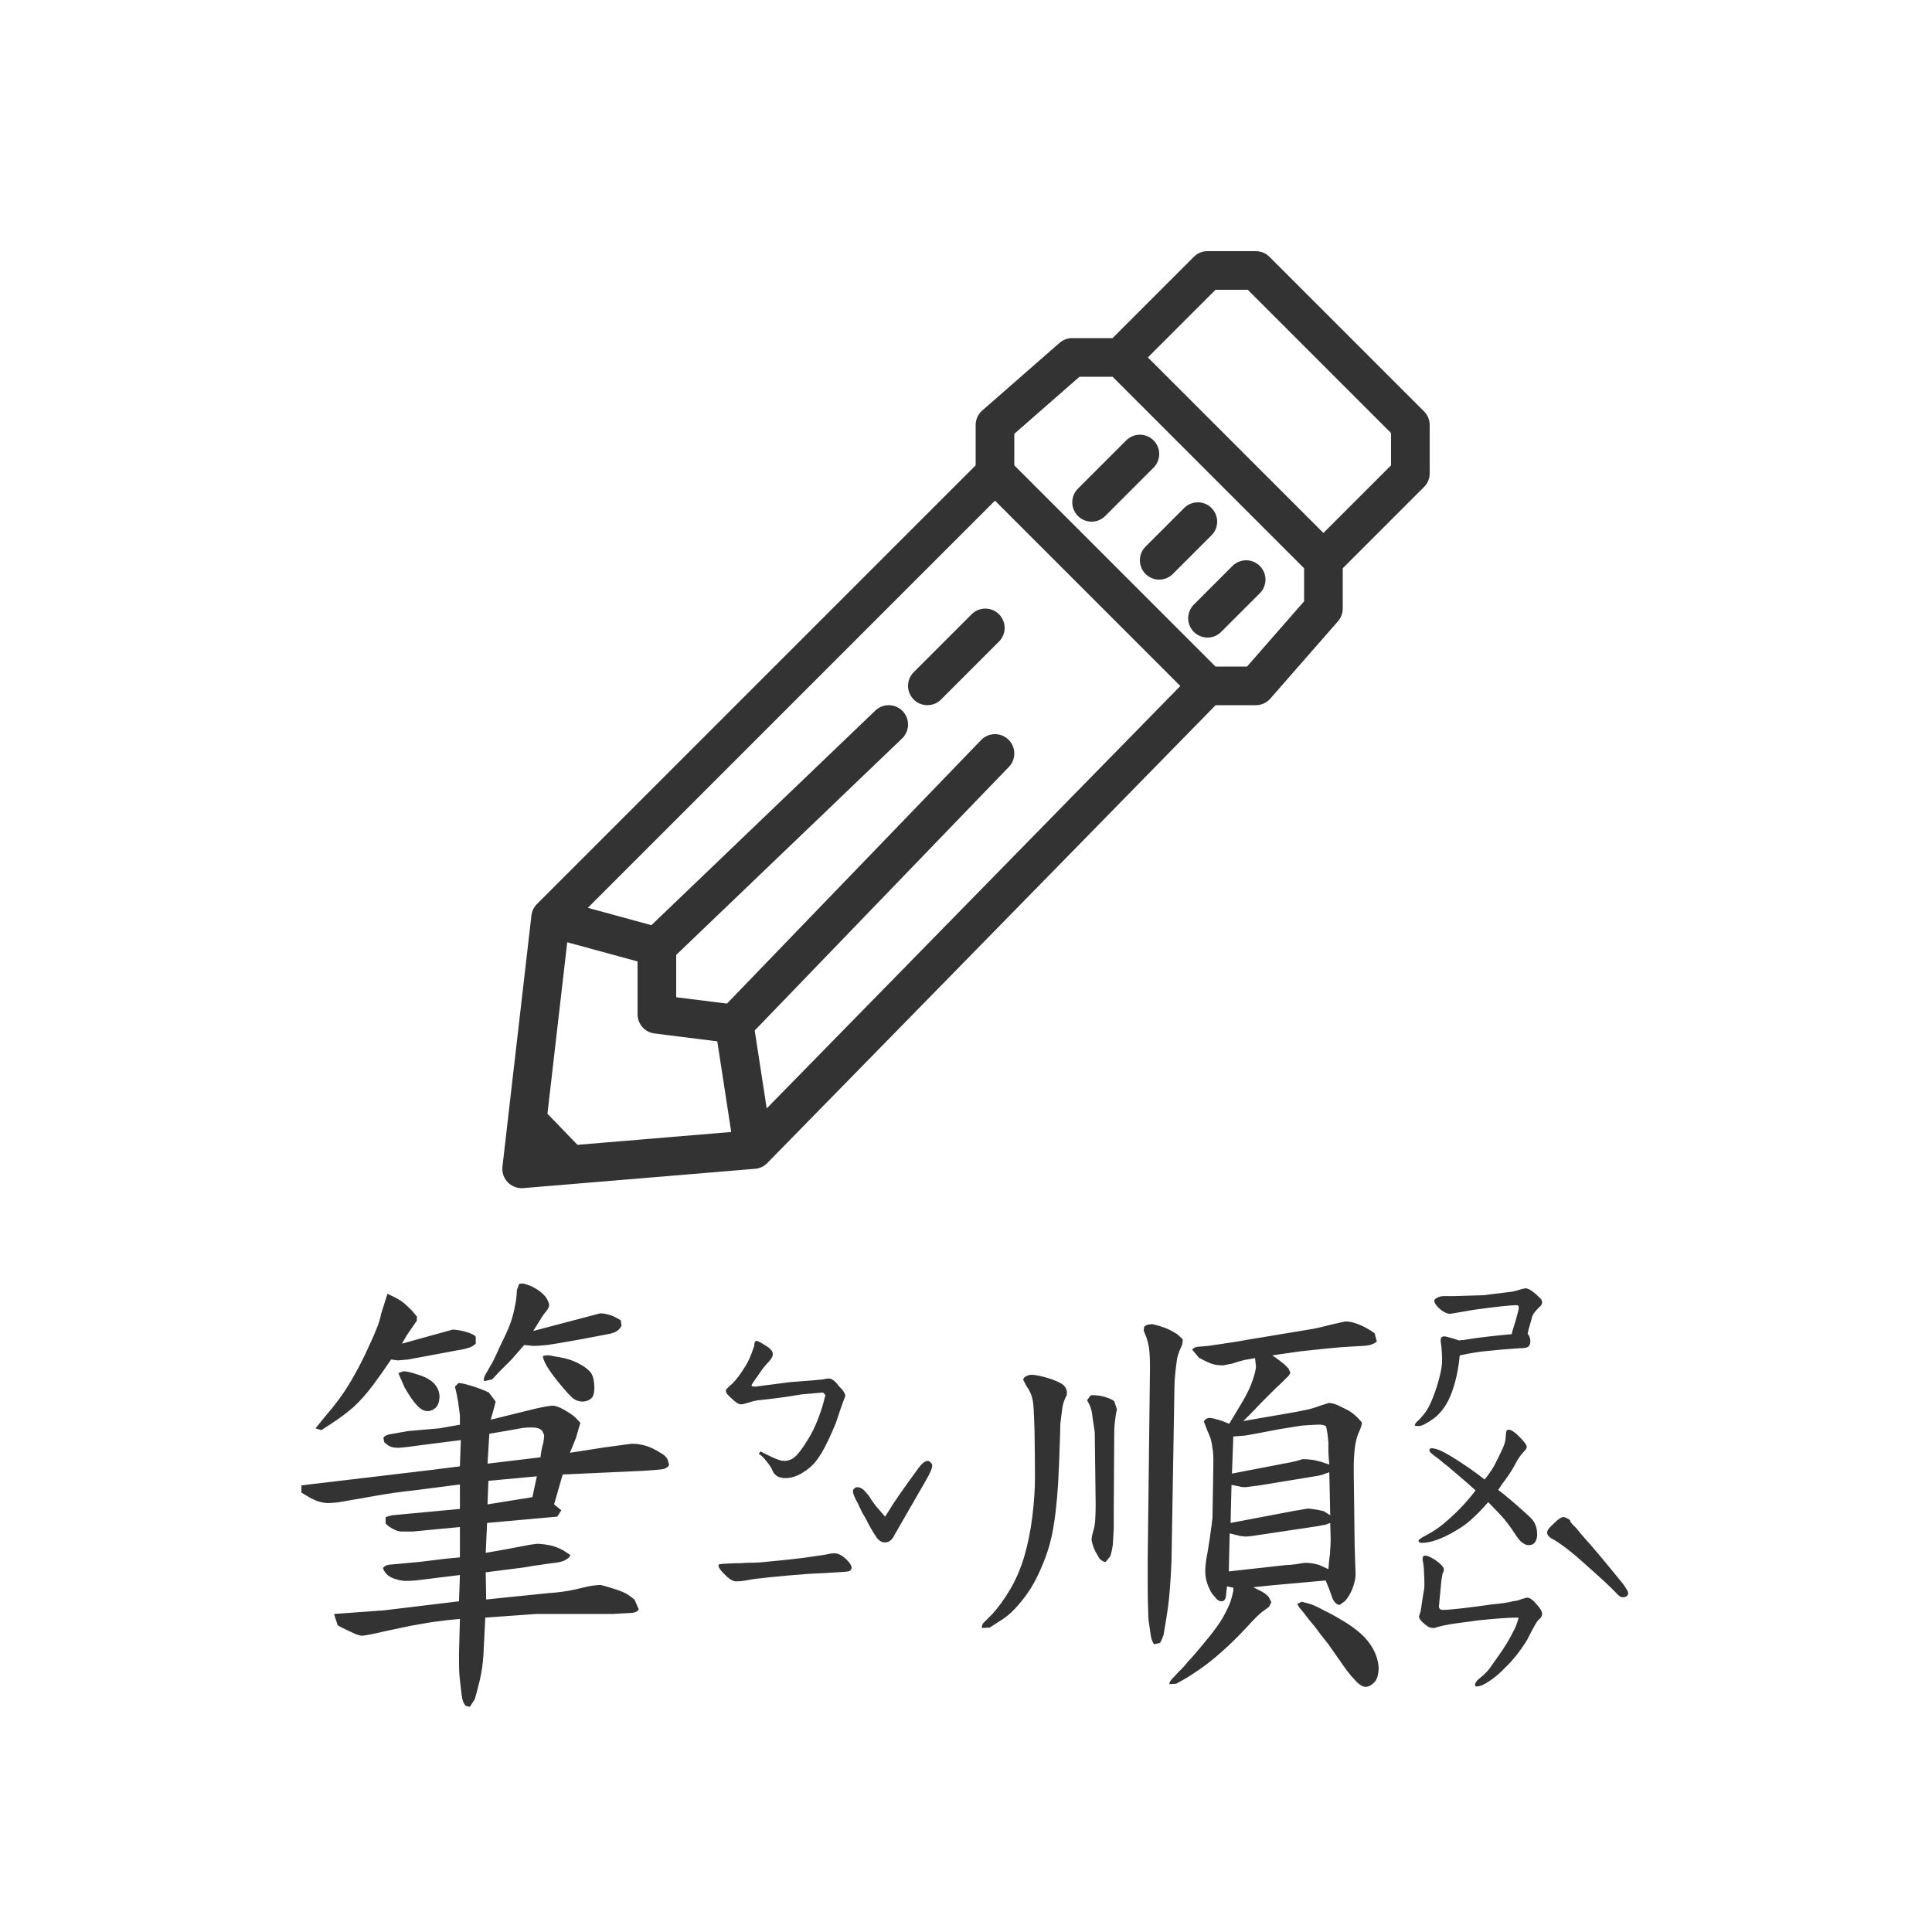
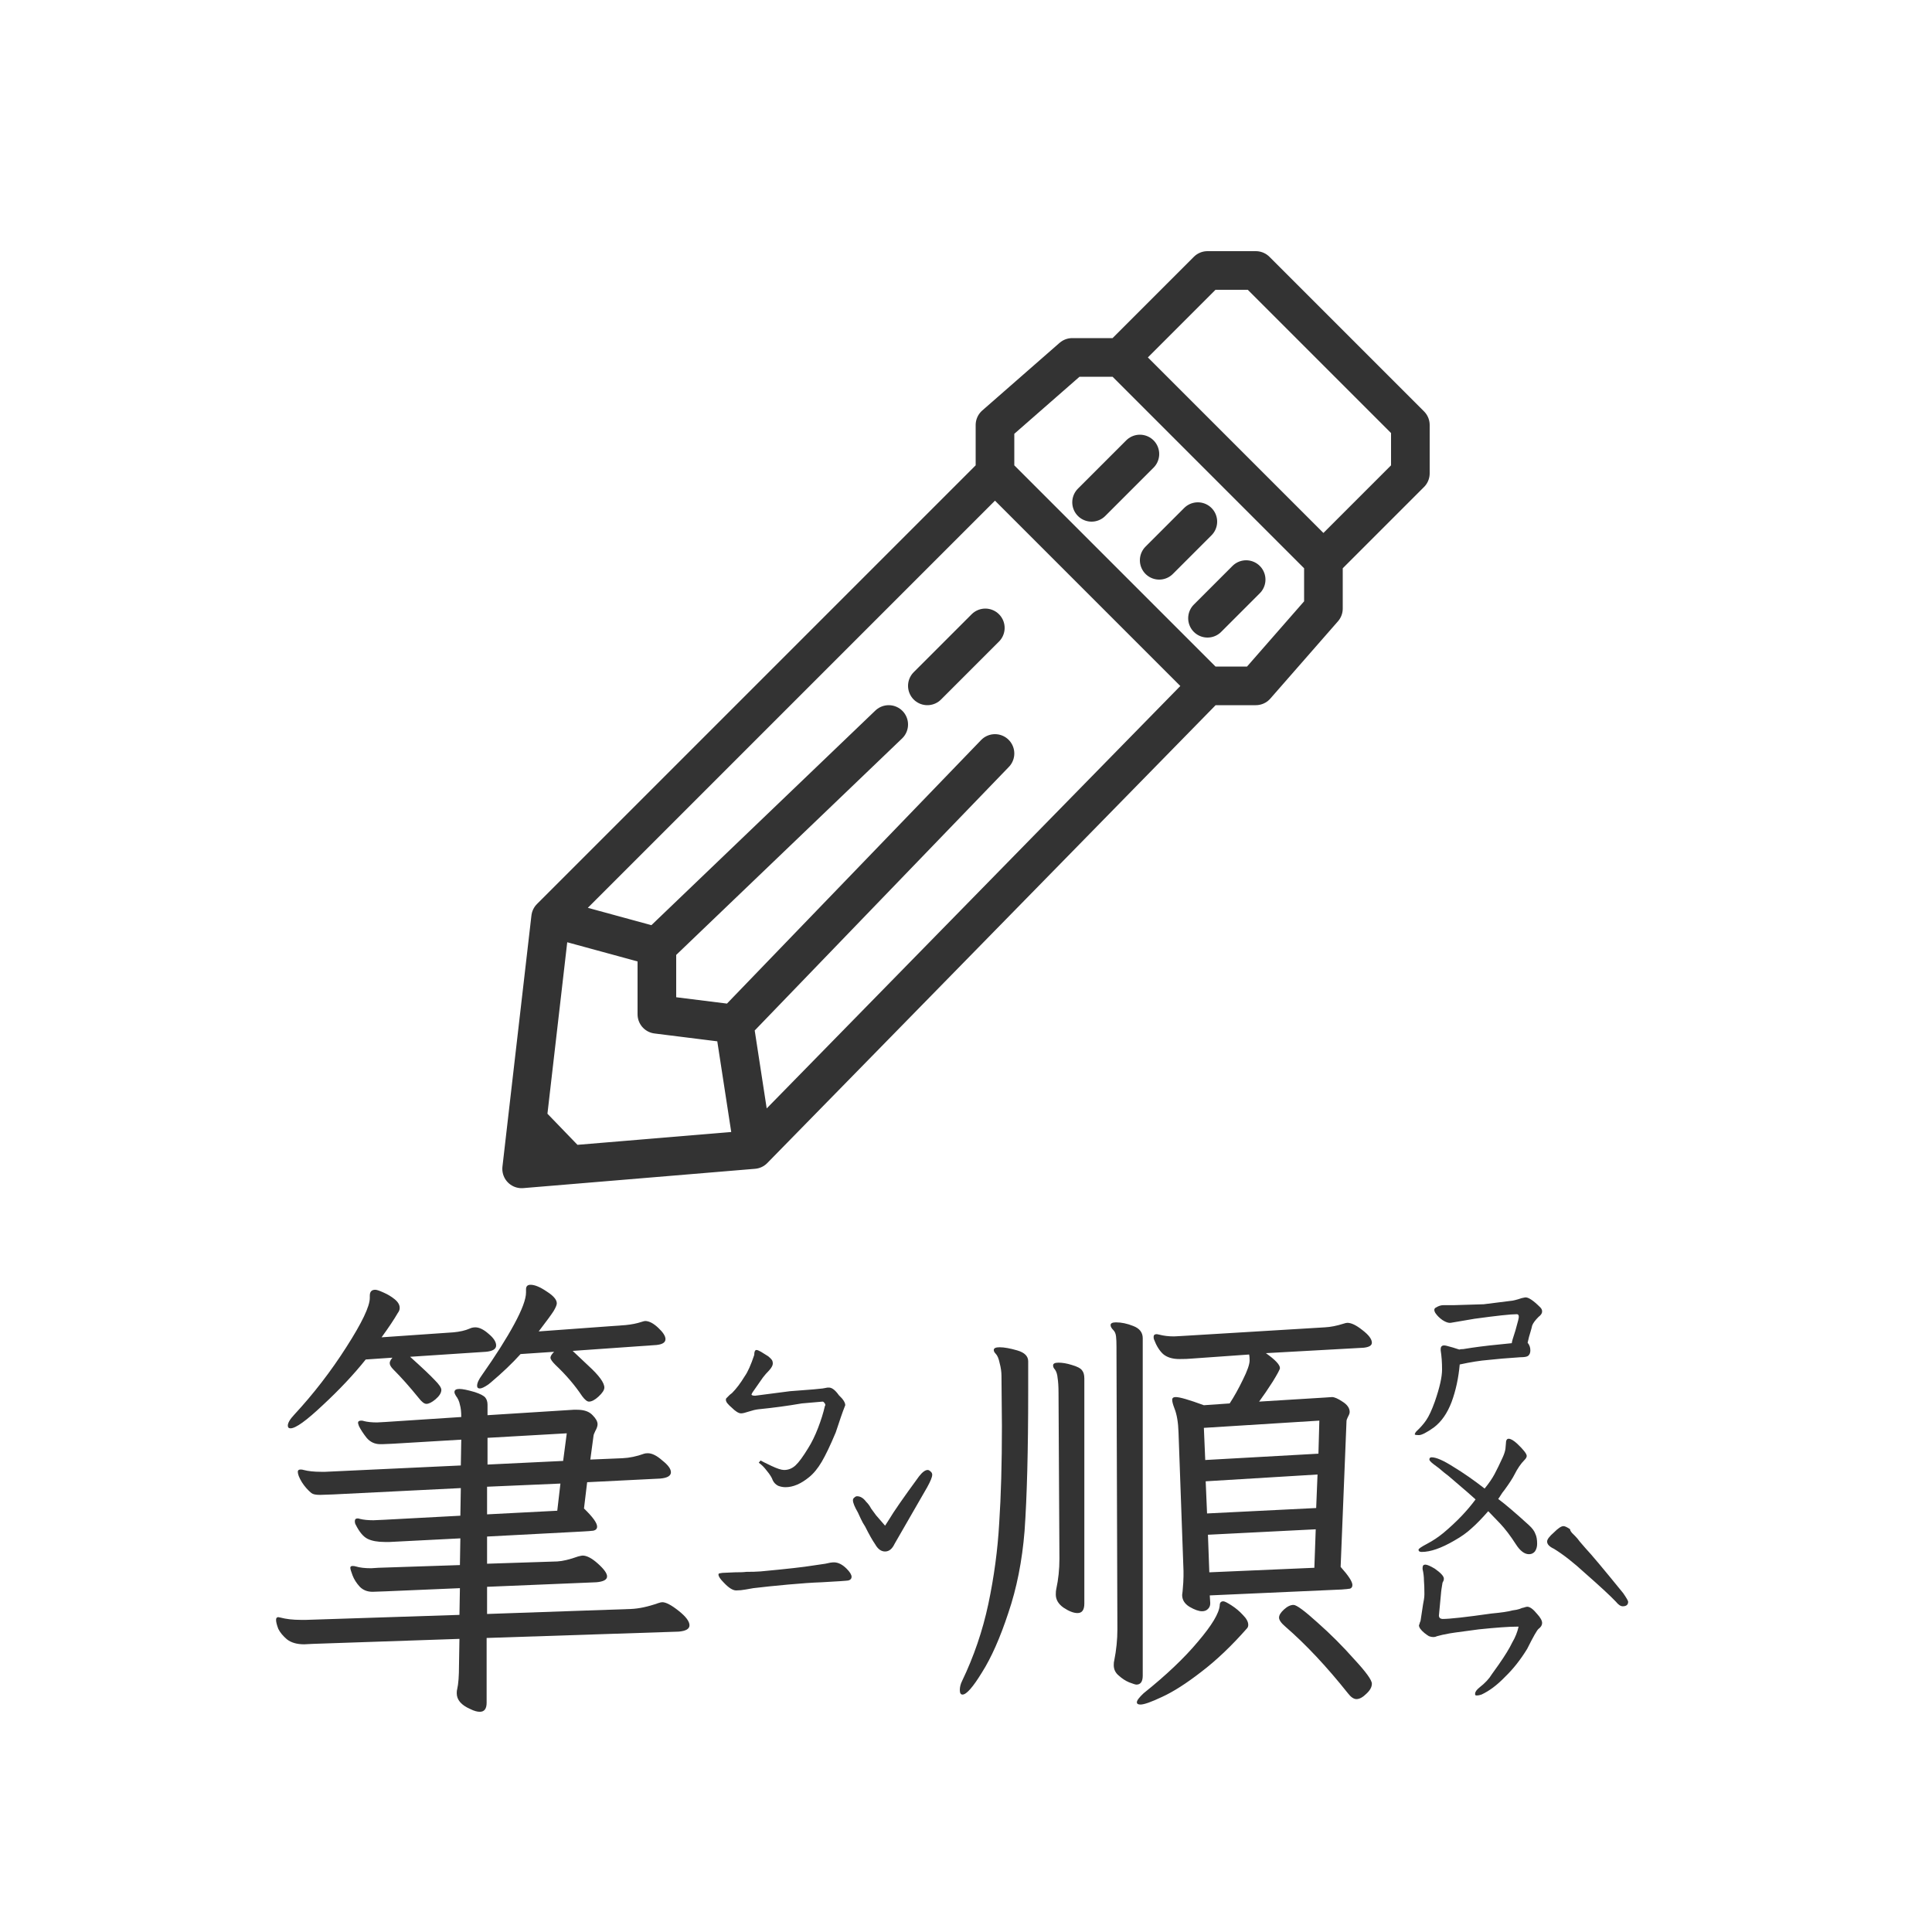
<svg xmlns="http://www.w3.org/2000/svg" width="100" height="100" viewBox="0 0 100 100" fill="none">
-   <path d="M40.656 76.508C40.531 76.508 40.406 76.484 40.281 76.438C40.156 76.375 40.062 76.281 40 76.156C39.953 76.016 39.852 75.852 39.695 75.664C39.555 75.477 39.414 75.336 39.273 75.242L39.367 75.125C39.445 75.172 39.633 75.266 39.93 75.406C40.227 75.547 40.445 75.617 40.586 75.617C40.805 75.617 41 75.539 41.172 75.383C41.344 75.227 41.562 74.93 41.828 74.492C42.016 74.195 42.188 73.844 42.344 73.438C42.5 73.031 42.617 72.656 42.695 72.312L42.719 72.266C42.719 72.219 42.703 72.18 42.672 72.148C42.641 72.102 42.609 72.078 42.578 72.078L41.5 72.172C40.781 72.297 40.031 72.398 39.25 72.477C39.109 72.492 38.945 72.531 38.758 72.594C38.57 72.656 38.438 72.688 38.359 72.688C38.234 72.688 38.07 72.586 37.867 72.383C37.789 72.32 37.711 72.242 37.633 72.148C37.57 72.055 37.555 71.977 37.586 71.914C37.711 71.789 37.773 71.727 37.773 71.727L37.891 71.633C38.109 71.414 38.328 71.125 38.547 70.766C38.703 70.547 38.867 70.18 39.039 69.664C39.039 69.492 39.078 69.406 39.156 69.406C39.203 69.406 39.281 69.438 39.391 69.5L39.766 69.734C39.859 69.812 39.922 69.875 39.953 69.922C39.984 69.969 40 70.031 40 70.109C40 70.203 39.938 70.32 39.812 70.461C39.688 70.586 39.578 70.711 39.484 70.836L38.945 71.609L38.898 71.703C38.898 71.75 38.961 71.773 39.086 71.773L40.891 71.539L42.109 71.445L42.578 71.398L42.836 71.352H42.906C43.062 71.352 43.234 71.484 43.422 71.75C43.641 71.953 43.75 72.125 43.75 72.266L43.633 72.57C43.617 72.602 43.492 72.969 43.258 73.672C42.977 74.344 42.734 74.852 42.531 75.195C42.328 75.539 42.109 75.805 41.875 75.992C41.453 76.336 41.047 76.508 40.656 76.508ZM38.102 81.852C37.93 81.852 37.719 81.719 37.469 81.453C37.281 81.266 37.188 81.125 37.188 81.031C37.188 80.984 37.219 80.961 37.281 80.961C37.344 80.945 37.422 80.938 37.516 80.938L38.031 80.914C38.328 80.914 38.523 80.906 38.617 80.891C38.914 80.891 39.164 80.883 39.367 80.867C40.711 80.742 41.617 80.641 42.086 80.562C42.32 80.531 42.531 80.5 42.719 80.469C42.906 80.422 43.055 80.398 43.164 80.398C43.383 80.398 43.602 80.508 43.82 80.727C43.992 80.898 44.078 81.039 44.078 81.148C44.078 81.242 44.023 81.305 43.914 81.336C43.836 81.352 43.375 81.383 42.531 81.43C42.062 81.445 41.484 81.484 40.797 81.547C40.109 81.609 39.508 81.672 38.992 81.734C38.898 81.75 38.766 81.773 38.594 81.805C38.422 81.836 38.258 81.852 38.102 81.852ZM48.016 75.617C48.062 75.617 48.109 75.641 48.156 75.688C48.203 75.719 48.234 75.766 48.25 75.828V75.875C48.25 75.984 48.164 76.195 47.992 76.508L46.305 79.438C46.18 79.703 46.016 79.836 45.812 79.836C45.609 79.836 45.438 79.711 45.297 79.461C45.156 79.258 44.984 78.953 44.781 78.547C44.688 78.406 44.609 78.266 44.547 78.125C44.484 77.984 44.438 77.883 44.406 77.82C44.234 77.523 44.148 77.312 44.148 77.188C44.148 77.125 44.172 77.078 44.219 77.047C44.266 77 44.312 76.977 44.359 76.977C44.531 76.977 44.688 77.07 44.828 77.258C44.938 77.367 45.023 77.484 45.086 77.609L45.344 77.961L45.812 78.5L46.023 78.172C46.242 77.797 46.758 77.055 47.57 75.945C47.742 75.727 47.891 75.617 48.016 75.617ZM25.398 73.484L27.672 72.922C28.156 72.812 28.469 72.758 28.609 72.758C28.75 72.758 28.945 72.828 29.195 72.969C29.445 73.109 29.641 73.242 29.781 73.367L30.039 73.648L29.805 74.445L29.5 75.195L31.305 74.914L32.688 74.727C32.953 74.727 33.211 74.766 33.461 74.844C33.695 74.922 33.922 75.031 34.141 75.172C34.375 75.297 34.516 75.43 34.562 75.57L34.633 75.805C34.602 75.914 34.5 75.992 34.328 76.039C34.156 76.07 33.789 76.102 33.227 76.133L29.125 76.32L28.68 77.867L29.055 78.172L28.844 78.5L25.211 78.828L25.141 80.375C25.969 80.234 26.57 80.125 26.945 80.047C27.336 79.969 27.617 79.922 27.789 79.906C27.961 79.906 28.172 79.93 28.422 79.977C28.672 80.023 28.922 80.117 29.172 80.258L29.523 80.492C29.492 80.586 29.414 80.664 29.289 80.727C29.164 80.82 28.914 80.883 28.539 80.914L27.555 81.055C27.336 81.102 26.898 81.164 26.242 81.242L25.141 81.383L25.164 82.789L28.375 82.461C28.875 82.43 29.336 82.367 29.758 82.273L30.461 82.109C30.711 82.062 30.922 82.039 31.094 82.039C31.234 82.07 31.453 82.133 31.75 82.227C32.047 82.32 32.266 82.406 32.406 82.484C32.547 82.562 32.695 82.672 32.852 82.812L33.062 83.305C33 83.43 32.82 83.492 32.523 83.492L31.727 83.539H27.766L25.117 83.727L25.023 85.648C24.992 86.117 24.93 86.555 24.836 86.961C24.742 87.336 24.656 87.664 24.578 87.945L24.32 88.344L24.109 88.297C24 88.188 23.93 88.008 23.898 87.758L23.805 86.961C23.773 86.695 23.758 86.375 23.758 86V85.578L23.805 83.797C23.398 83.828 23.039 83.867 22.727 83.914C22.43 83.945 21.945 84.023 21.273 84.148L19.938 84.43C19.266 84.586 18.867 84.664 18.742 84.664C18.617 84.664 18.414 84.594 18.133 84.453C17.852 84.328 17.633 84.219 17.477 84.125L17.289 83.539L19.867 83.352L23.758 82.883L23.805 81.523L21.508 81.805C21.352 81.82 21.164 81.828 20.945 81.828C20.727 81.812 20.508 81.758 20.289 81.664C20.07 81.57 19.914 81.406 19.82 81.172C19.883 81.062 20.008 81 20.195 80.984L21.719 80.844L23.055 80.68L23.805 80.609V79.039L21.344 79.273H20.828C20.656 79.273 20.492 79.227 20.336 79.133C20.18 79.055 20.055 78.961 19.961 78.852V78.523L20.289 78.43L23.805 78.102V76.836L21.438 77.141C20.719 77.219 20.055 77.312 19.445 77.422L17.969 77.68C17.578 77.758 17.25 77.797 16.984 77.797C16.719 77.797 16.43 77.719 16.117 77.562L15.602 77.258V76.883L17.969 76.602L22.117 76.109L23.805 75.898L23.852 74.539L21.648 74.82C21.242 74.883 20.898 74.922 20.617 74.938C20.383 74.938 20.211 74.898 20.102 74.82L19.891 74.656L19.844 74.422C19.906 74.312 20.07 74.242 20.336 74.211L21.133 74.07L22.75 73.93L23.805 73.742V73.25L23.711 72.547C23.664 72.266 23.609 72.008 23.547 71.773L23.734 71.586C23.875 71.586 24.117 71.641 24.461 71.75C24.805 71.859 25.086 71.969 25.305 72.078L25.656 72.547L25.539 72.992L25.398 73.484ZM25.234 77.867L27.555 77.492L27.789 76.414L25.281 76.648L25.234 77.867ZM25.234 75.758L27.977 75.43C28.008 75.133 28.055 74.891 28.117 74.703C28.148 74.531 28.164 74.391 28.164 74.281L28.094 74.117C28.047 74.023 27.969 73.961 27.859 73.93C27.75 73.898 27.633 73.883 27.508 73.883C27.383 73.883 27.242 73.891 27.086 73.906L26.289 74.047L25.328 74.211L25.234 75.758ZM27.602 68.891L31.07 67.977C31.242 67.977 31.461 68.023 31.727 68.117L32.125 68.328L32.172 68.609C32.125 68.719 32.047 68.812 31.938 68.891C31.828 68.969 31.633 69.031 31.352 69.078L29.992 69.336C29.211 69.477 28.656 69.57 28.328 69.617C28 69.648 27.758 69.664 27.602 69.664L27.133 69.617L26.477 70.367L25.914 70.93L25.469 71.398L25.047 71.492C25.031 71.383 25.055 71.273 25.117 71.164L25.398 70.672C25.492 70.531 25.648 70.211 25.867 69.711C26.117 69.211 26.289 68.836 26.383 68.586C26.477 68.336 26.555 68.07 26.617 67.789C26.68 67.508 26.719 67.273 26.734 67.086L26.758 66.758L26.875 66.453C26.984 66.422 27.102 66.43 27.227 66.477C27.352 66.508 27.5 66.57 27.672 66.664C27.844 66.758 27.992 66.867 28.117 66.992C28.258 67.117 28.359 67.289 28.422 67.508C28.438 67.602 28.391 67.719 28.281 67.859C28.172 67.984 28.086 68.102 28.023 68.211L27.602 68.891ZM20.805 69.547L23.43 68.82C23.57 68.82 23.773 68.852 24.039 68.914C24.383 69.008 24.578 69.102 24.625 69.195V69.547C24.516 69.656 24.375 69.734 24.203 69.781C24.047 69.828 23.859 69.867 23.641 69.898L21.133 70.367L20.594 70.414L20.242 70.367C19.93 70.836 19.609 71.289 19.281 71.727C18.953 72.164 18.617 72.539 18.273 72.852C17.93 73.148 17.516 73.453 17.031 73.766L16.633 74.023L16.328 73.93L16.867 73.273C17.352 72.711 17.75 72.172 18.062 71.656C18.375 71.141 18.664 70.602 18.93 70.039C19.195 69.477 19.383 69.055 19.492 68.773C19.602 68.508 19.68 68.25 19.727 68L20.055 66.969L20.406 67.133C20.594 67.227 20.758 67.328 20.898 67.438C21.023 67.547 21.164 67.68 21.32 67.836L21.578 68.141V68.352L21.062 69.102L20.805 69.547ZM20.617 71.07L20.875 70.977C21.047 70.977 21.312 71.039 21.672 71.164C22.031 71.273 22.305 71.43 22.492 71.633C22.664 71.836 22.75 72.062 22.75 72.312C22.734 72.578 22.664 72.766 22.539 72.875C22.414 72.984 22.281 73.039 22.141 73.039C21.953 73.039 21.773 72.945 21.602 72.758C21.414 72.57 21.195 72.258 20.945 71.82L20.617 71.07ZM28.094 70.203C28.188 70.156 28.305 70.141 28.445 70.156L28.82 70.227C29.039 70.258 29.25 70.305 29.453 70.367C29.656 70.43 29.867 70.523 30.086 70.648C30.305 70.773 30.469 70.906 30.578 71.047C30.688 71.188 30.75 71.438 30.766 71.797C30.766 72.078 30.719 72.266 30.625 72.359C30.516 72.469 30.367 72.531 30.18 72.547C30.023 72.547 29.875 72.508 29.734 72.43C29.594 72.352 29.297 72.031 28.844 71.469C28.391 70.906 28.141 70.484 28.094 70.203ZM73.445 73.812C73.336 73.812 73.266 73.805 73.234 73.789C73.219 73.758 73.242 73.703 73.305 73.625C73.523 73.422 73.695 73.227 73.82 73.039C73.961 72.836 74.109 72.516 74.266 72.078C74.516 71.359 74.641 70.805 74.641 70.414C74.641 70.055 74.617 69.727 74.57 69.43V69.359C74.57 69.188 74.68 69.133 74.898 69.195C75.086 69.242 75.297 69.305 75.531 69.383C75.578 69.367 75.648 69.359 75.742 69.359C75.836 69.344 75.984 69.32 76.188 69.289C76.719 69.211 77.406 69.133 78.25 69.055C78.25 68.992 78.312 68.773 78.438 68.398L78.578 67.883C78.641 67.664 78.617 67.555 78.508 67.555C78.195 67.555 77.469 67.633 76.328 67.789L75.086 68C74.977 68.016 74.836 67.969 74.664 67.859C74.508 67.75 74.383 67.625 74.289 67.484C74.211 67.344 74.227 67.25 74.336 67.203C74.461 67.125 74.586 67.086 74.711 67.086C74.836 67.086 74.914 67.086 74.945 67.086H75.25L76.797 67.039L78.297 66.852C78.375 66.836 78.469 66.812 78.578 66.781C78.703 66.734 78.82 66.703 78.93 66.688C79.086 66.656 79.352 66.828 79.727 67.203C79.789 67.266 79.82 67.336 79.82 67.414C79.82 67.508 79.758 67.602 79.633 67.695C79.461 67.867 79.352 68.016 79.305 68.141C79.289 68.219 79.258 68.336 79.211 68.492C79.164 68.633 79.117 68.812 79.07 69.031C79.164 69.141 79.211 69.273 79.211 69.43C79.211 69.555 79.172 69.648 79.094 69.711C79.031 69.758 78.898 69.781 78.695 69.781C77.992 69.828 77.438 69.875 77.031 69.922C76.625 69.953 76.133 70.031 75.555 70.156C75.492 70.859 75.352 71.508 75.133 72.102C74.914 72.68 74.609 73.117 74.219 73.414C73.844 73.68 73.586 73.812 73.445 73.812ZM79.141 79.977C78.906 79.977 78.68 79.805 78.461 79.461C78.18 79.023 77.906 78.664 77.641 78.383L77.031 77.75C76.703 78.125 76.414 78.422 76.164 78.641C75.93 78.859 75.633 79.07 75.273 79.273C74.602 79.664 74.039 79.859 73.586 79.859C73.477 79.859 73.422 79.82 73.422 79.742C73.422 79.695 73.57 79.594 73.867 79.438C74.164 79.281 74.445 79.094 74.711 78.875C75.383 78.312 75.938 77.734 76.375 77.141C76.281 77.047 75.812 76.641 74.969 75.922C74.859 75.844 74.695 75.711 74.477 75.523C74.43 75.492 74.336 75.422 74.195 75.312C74.055 75.203 73.984 75.125 73.984 75.078C73.984 75 74.023 74.961 74.102 74.961C74.336 74.961 74.711 75.125 75.227 75.453C75.742 75.766 76.281 76.141 76.844 76.578C77.062 76.312 77.234 76.062 77.359 75.828C77.484 75.594 77.625 75.305 77.781 74.961C77.859 74.789 77.906 74.641 77.922 74.516C77.938 74.375 77.945 74.289 77.945 74.258C77.945 74.086 77.992 74 78.086 74C78.195 74 78.344 74.086 78.531 74.258C78.859 74.57 79.023 74.781 79.023 74.891C79.023 74.953 78.984 75.023 78.906 75.102C78.719 75.289 78.547 75.539 78.391 75.852C78.297 76.039 78.125 76.305 77.875 76.648C77.797 76.742 77.734 76.828 77.688 76.906C77.641 76.984 77.594 77.055 77.547 77.117C77.906 77.383 78.438 77.836 79.141 78.477C79.312 78.633 79.422 78.781 79.469 78.922C79.531 79.047 79.562 79.219 79.562 79.438C79.562 79.594 79.523 79.727 79.445 79.836C79.367 79.93 79.266 79.977 79.141 79.977ZM79.562 83.07C79.734 83.258 79.82 83.414 79.82 83.539C79.82 83.648 79.758 83.75 79.633 83.844C79.555 83.906 79.359 84.25 79.047 84.875C78.703 85.438 78.32 85.922 77.898 86.328C77.492 86.75 77.086 87.055 76.68 87.242C76.586 87.273 76.508 87.289 76.445 87.289C76.383 87.289 76.352 87.273 76.352 87.242V87.195C76.352 87.102 76.43 86.992 76.586 86.867C76.867 86.648 77.078 86.422 77.219 86.188C77.375 85.969 77.492 85.805 77.57 85.695C77.898 85.227 78.133 84.844 78.273 84.547C78.43 84.281 78.539 84.008 78.602 83.727H78.508C78.102 83.727 77.445 83.773 76.539 83.867C76.398 83.883 75.992 83.938 75.32 84.031C75.18 84.047 74.961 84.086 74.664 84.148L74.383 84.219C74.32 84.25 74.258 84.266 74.195 84.266C74.117 84.266 74.039 84.25 73.961 84.219C73.883 84.172 73.805 84.117 73.727 84.055C73.539 83.898 73.445 83.766 73.445 83.656C73.461 83.625 73.477 83.578 73.492 83.516C73.523 83.453 73.539 83.398 73.539 83.352L73.656 82.578C73.672 82.5 73.688 82.414 73.703 82.32C73.719 82.227 73.727 82.133 73.727 82.039C73.727 81.742 73.719 81.508 73.703 81.336C73.703 81.148 73.68 80.953 73.633 80.75V80.68C73.633 80.57 73.68 80.516 73.773 80.516C73.867 80.516 74.031 80.586 74.266 80.727C74.578 80.945 74.734 81.117 74.734 81.242C74.734 81.289 74.727 81.328 74.711 81.359C74.695 81.391 74.68 81.422 74.664 81.453C74.617 81.734 74.594 81.891 74.594 81.922L74.477 83.164C74.477 83.195 74.492 83.234 74.523 83.281C74.57 83.312 74.617 83.328 74.664 83.328C75.039 83.328 75.883 83.234 77.195 83.047C77.711 83 78.078 82.945 78.297 82.883C78.438 82.867 78.555 82.844 78.648 82.812C78.758 82.766 78.828 82.742 78.859 82.742C78.953 82.711 79.016 82.695 79.047 82.695C79.188 82.695 79.359 82.82 79.562 83.07ZM80.922 78.523C81 78.523 81.117 78.578 81.273 78.688C81.258 78.719 81.289 78.781 81.367 78.875C81.445 78.953 81.5 79.008 81.531 79.039C81.609 79.117 81.688 79.211 81.766 79.32C81.859 79.43 81.961 79.547 82.07 79.672C82.352 79.969 83 80.742 84.016 81.992C84.188 82.242 84.273 82.391 84.273 82.438C84.273 82.594 84.18 82.672 83.992 82.672C83.883 82.672 83.766 82.594 83.641 82.438C83.344 82.125 82.812 81.633 82.047 80.961C81.453 80.414 80.914 79.992 80.43 79.695C80.195 79.586 80.078 79.461 80.078 79.32C80.078 79.211 80.195 79.055 80.43 78.852C80.648 78.633 80.812 78.523 80.922 78.523ZM63.836 82.18L63.508 82.109L63.461 82.555C63.445 82.773 63.367 82.883 63.227 82.883C63.102 82.883 62.984 82.805 62.875 82.648C62.766 82.539 62.68 82.414 62.617 82.273C62.539 82.117 62.477 81.945 62.43 81.758C62.398 81.617 62.383 81.469 62.383 81.312C62.383 81.172 62.398 80.984 62.43 80.75C62.477 80.516 62.539 80.141 62.617 79.625C62.695 79.094 62.742 78.734 62.758 78.547L62.805 75.617C62.805 75.336 62.789 75.117 62.758 74.961C62.742 74.805 62.711 74.641 62.664 74.469C62.602 74.297 62.547 74.164 62.5 74.07L62.312 73.578C62.359 73.469 62.453 73.406 62.594 73.391C62.719 73.391 62.945 73.445 63.273 73.555L63.625 73.695L64.328 72.523C64.531 72.18 64.695 71.836 64.82 71.492C64.945 71.133 65.008 70.875 65.008 70.719L64.961 70.297L64.422 70.391C64.219 70.438 64.008 70.5 63.789 70.578L63.297 70.672C63.094 70.672 62.914 70.648 62.758 70.602C62.57 70.539 62.336 70.43 62.055 70.273L61.703 69.852C61.781 69.773 61.867 69.727 61.961 69.711L62.523 69.664C62.648 69.648 62.867 69.617 63.18 69.57L64.094 69.43C64.422 69.367 64.883 69.289 65.477 69.195L67.727 68.82C67.852 68.805 68.055 68.766 68.336 68.703C68.633 68.625 68.852 68.57 68.992 68.539C69.148 68.508 69.289 68.477 69.414 68.445L69.648 68.398C69.805 68.398 69.977 68.43 70.164 68.492C70.352 68.555 70.531 68.633 70.703 68.727C70.875 68.82 71.023 68.914 71.148 69.008L71.266 69.43C71.125 69.57 70.883 69.648 70.539 69.664L69.742 69.711C69.633 69.711 69.258 69.742 68.617 69.805L67.305 69.945C67.18 69.961 66.852 70.008 66.32 70.086L65.852 70.156C65.977 70.234 66.078 70.305 66.156 70.367L66.461 70.602L66.695 70.836L66.789 71.047C66.758 71.141 66.695 71.227 66.602 71.305L66.32 71.586C66.211 71.68 65.984 71.898 65.641 72.242C65.297 72.586 65.055 72.836 64.914 72.992L64.68 73.227L64.352 73.555L67.047 73.086L67.75 72.945C67.984 72.883 68.203 72.812 68.406 72.734L68.781 72.617C68.922 72.617 69.094 72.664 69.297 72.758L69.812 73.016C69.969 73.109 70.117 73.227 70.258 73.367L70.492 73.625C70.492 73.734 70.445 73.891 70.352 74.094C70.289 74.219 70.234 74.383 70.188 74.586C70.141 74.805 70.109 75.039 70.094 75.289C70.078 75.461 70.07 75.664 70.07 75.898V76.273L70.117 80.047L70.164 81.477C70.164 81.617 70.141 81.773 70.094 81.945C70.047 82.133 69.977 82.312 69.883 82.484C69.789 82.656 69.695 82.789 69.602 82.883L69.344 83.07C69.219 83.07 69.102 82.977 68.992 82.789L68.805 82.273L68.617 81.805L65.758 82.062L64.867 82.156L65.289 82.367C65.414 82.43 65.539 82.523 65.664 82.648L65.805 82.93L65.688 83.164L65.406 83.375C65.234 83.484 64.938 83.773 64.516 84.242C64.094 84.695 63.672 85.109 63.25 85.484C62.828 85.859 62.445 86.164 62.102 86.398C61.742 86.648 61.461 86.828 61.258 86.938L60.883 87.148L60.531 87.172C60.516 87.078 60.602 86.945 60.789 86.773L61.023 86.516C61.18 86.375 61.336 86.203 61.492 86C61.68 85.812 61.984 85.461 62.406 84.945C62.844 84.414 63.148 83.992 63.32 83.68C63.492 83.367 63.617 83.102 63.695 82.883C63.758 82.68 63.805 82.5 63.836 82.344V82.18ZM68.805 75.805C68.773 75.477 68.758 75.242 68.758 75.102V74.656L68.711 74.211L68.641 73.836C68.562 73.758 68.398 73.727 68.148 73.742C67.805 73.758 67.547 73.773 67.375 73.789L66.203 73.977L65.102 74.188L64.445 74.305L63.836 74.352L63.766 76.273L66.32 75.781L66.812 75.688L67.117 75.617L67.422 75.523C67.578 75.523 67.773 75.539 68.008 75.57L68.383 75.664L68.805 75.805ZM68.805 76.203C68.68 76.25 68.57 76.289 68.477 76.32C68.383 76.352 68.289 76.375 68.195 76.391L65.195 76.883L64.469 76.977C64.328 76.977 64.211 76.961 64.117 76.93L63.742 76.859L63.695 78.828L67.023 78.195C67.148 78.18 67.289 78.156 67.445 78.125L67.727 78.078C67.82 78.094 67.977 78.117 68.195 78.148L68.523 78.219L68.852 78.43L68.805 76.203ZM68.852 78.828L68.594 78.922C68.484 78.938 68.359 78.961 68.219 78.992L65.242 79.438C64.867 79.5 64.609 79.531 64.469 79.531L64.211 79.508L63.648 79.367L63.602 81.336L66.555 81.008C66.68 81.008 66.859 80.992 67.094 80.961C67.328 80.914 67.508 80.891 67.633 80.891C67.883 80.906 68.102 80.945 68.289 81.008L68.758 81.219L68.805 80.68C68.836 80.508 68.852 80.344 68.852 80.188C68.867 80.016 68.875 79.844 68.875 79.672L68.852 78.828ZM53.547 74.047C53.531 73.547 53.516 73.164 53.5 72.898C53.484 72.617 53.445 72.391 53.383 72.219C53.32 72.047 53.242 71.898 53.148 71.773L52.961 71.422C52.977 71.297 53.094 71.211 53.312 71.164C53.469 71.148 53.695 71.18 53.992 71.258C54.367 71.352 54.68 71.469 54.93 71.609C55.164 71.75 55.258 71.953 55.211 72.219C55.086 72.438 55.008 72.68 54.977 72.945C54.945 73.211 54.914 73.461 54.883 73.695C54.883 73.945 54.859 74.672 54.812 75.875C54.766 77.078 54.68 78.07 54.555 78.852C54.445 79.617 54.242 80.344 53.945 81.031C53.664 81.719 53.336 82.297 52.961 82.766C52.586 83.25 52.227 83.602 51.883 83.82L51.227 84.242L50.828 84.266C50.812 84.172 50.836 84.086 50.898 84.008L51.367 83.539C51.68 83.195 51.984 82.773 52.281 82.273C52.578 81.773 52.82 81.211 53.008 80.586C53.195 79.961 53.336 79.273 53.43 78.523C53.523 77.773 53.57 77.086 53.57 76.461C53.57 75.836 53.562 75.031 53.547 74.047ZM67.492 83.492L67.258 83.211L67.141 83.023L67.375 82.906L67.82 83.023C68.008 83.086 68.242 83.195 68.523 83.352C68.82 83.492 69.148 83.672 69.508 83.891C69.852 84.094 70.156 84.312 70.422 84.547C70.672 84.766 70.883 85.023 71.055 85.32C71.227 85.617 71.328 85.945 71.359 86.305C71.359 86.602 71.305 86.836 71.195 87.008C71.039 87.195 70.875 87.297 70.703 87.312C70.516 87.312 70.312 87.18 70.094 86.914C69.938 86.758 69.75 86.523 69.531 86.211L68.758 85.109C68.445 84.719 68.211 84.414 68.055 84.195C67.867 83.977 67.68 83.742 67.492 83.492ZM60.789 71.797L60.648 80.141C60.648 80.562 60.633 81.023 60.602 81.523C60.57 82.023 60.539 82.43 60.508 82.742C60.477 83.055 60.43 83.398 60.367 83.773L60.227 84.617C60.164 84.805 60.102 84.945 60.039 85.039L59.734 85.109C59.656 85 59.602 84.859 59.57 84.688L59.477 84.055C59.445 83.883 59.43 83.648 59.43 83.352C59.414 83.055 59.406 82.664 59.406 82.18V80.656L59.523 70.789C59.523 70.367 59.508 70.039 59.477 69.805C59.445 69.586 59.398 69.391 59.336 69.219L59.195 68.867L59.219 68.68C59.297 68.586 59.445 68.539 59.664 68.539L60.016 68.633C60.219 68.695 60.367 68.75 60.461 68.797C60.57 68.844 60.727 68.93 60.93 69.055L61.211 69.312C61.227 69.422 61.211 69.539 61.164 69.664C61.055 69.883 60.977 70.094 60.93 70.297C60.898 70.5 60.867 70.75 60.836 71.047C60.805 71.344 60.789 71.594 60.789 71.797ZM56.711 77.867L56.664 74.141C56.648 74 56.617 73.789 56.57 73.508C56.539 73.227 56.508 73.039 56.477 72.945C56.445 72.82 56.375 72.664 56.266 72.477L56.453 72.219C56.672 72.203 56.898 72.227 57.133 72.289C57.367 72.352 57.547 72.43 57.672 72.523L57.812 72.945C57.781 73.07 57.758 73.195 57.742 73.32L57.695 73.695C57.68 73.82 57.672 74.016 57.672 74.281L57.648 78.148V79.133C57.633 79.414 57.617 79.68 57.602 79.93C57.57 80.18 57.523 80.391 57.461 80.562L57.227 80.844C57.117 80.844 57.008 80.781 56.898 80.656L56.711 80.328C56.617 80.156 56.547 79.953 56.5 79.719C56.5 79.609 56.523 79.469 56.57 79.297C56.633 79.125 56.672 78.914 56.688 78.664C56.703 78.414 56.711 78.148 56.711 77.867Z" fill="#333333" />
+   <path d="M40.656 76.977C40.531 76.977 40.406 76.953 40.281 76.906C40.156 76.844 40.062 76.75 40 76.625C39.953 76.484 39.852 76.32 39.695 76.133C39.555 75.945 39.414 75.805 39.273 75.711L39.367 75.594C39.445 75.641 39.633 75.734 39.93 75.875C40.227 76.016 40.445 76.086 40.586 76.086C40.805 76.086 41 76.008 41.172 75.852C41.344 75.695 41.562 75.398 41.828 74.961C42.016 74.664 42.188 74.312 42.344 73.906C42.5 73.5 42.617 73.125 42.695 72.781L42.719 72.734C42.719 72.688 42.703 72.648 42.672 72.617C42.641 72.57 42.609 72.547 42.578 72.547L41.5 72.641C40.781 72.766 40.031 72.867 39.25 72.945C39.109 72.961 38.945 73 38.758 73.062C38.57 73.125 38.438 73.156 38.359 73.156C38.234 73.156 38.07 73.055 37.867 72.852C37.789 72.789 37.711 72.711 37.633 72.617C37.57 72.523 37.555 72.445 37.586 72.383C37.711 72.258 37.773 72.195 37.773 72.195L37.891 72.102C38.109 71.883 38.328 71.594 38.547 71.234C38.703 71.016 38.867 70.648 39.039 70.133C39.039 69.961 39.078 69.875 39.156 69.875C39.203 69.875 39.281 69.906 39.391 69.969L39.766 70.203C39.859 70.281 39.922 70.344 39.953 70.391C39.984 70.438 40 70.5 40 70.578C40 70.672 39.938 70.789 39.812 70.93C39.688 71.055 39.578 71.18 39.484 71.305L38.945 72.078L38.898 72.172C38.898 72.219 38.961 72.242 39.086 72.242L40.891 72.008L42.109 71.914L42.578 71.867L42.836 71.82H42.906C43.062 71.82 43.234 71.953 43.422 72.219C43.641 72.422 43.75 72.594 43.75 72.734L43.633 73.039C43.617 73.07 43.492 73.438 43.258 74.141C42.977 74.812 42.734 75.32 42.531 75.664C42.328 76.008 42.109 76.273 41.875 76.461C41.453 76.805 41.047 76.977 40.656 76.977ZM38.102 82.32C37.93 82.32 37.719 82.188 37.469 81.922C37.281 81.734 37.188 81.594 37.188 81.5C37.188 81.453 37.219 81.43 37.281 81.43C37.344 81.414 37.422 81.406 37.516 81.406L38.031 81.383C38.328 81.383 38.523 81.375 38.617 81.359C38.914 81.359 39.164 81.352 39.367 81.336C40.711 81.211 41.617 81.109 42.086 81.031C42.32 81 42.531 80.969 42.719 80.938C42.906 80.891 43.055 80.867 43.164 80.867C43.383 80.867 43.602 80.977 43.82 81.195C43.992 81.367 44.078 81.508 44.078 81.617C44.078 81.711 44.023 81.773 43.914 81.805C43.836 81.82 43.375 81.852 42.531 81.898C42.062 81.914 41.484 81.953 40.797 82.016C40.109 82.078 39.508 82.141 38.992 82.203C38.898 82.219 38.766 82.242 38.594 82.273C38.422 82.305 38.258 82.32 38.102 82.32ZM48.016 76.086C48.062 76.086 48.109 76.109 48.156 76.156C48.203 76.188 48.234 76.234 48.25 76.297V76.344C48.25 76.453 48.164 76.664 47.992 76.977L46.305 79.906C46.18 80.172 46.016 80.305 45.812 80.305C45.609 80.305 45.438 80.18 45.297 79.93C45.156 79.727 44.984 79.422 44.781 79.016C44.688 78.875 44.609 78.734 44.547 78.594C44.484 78.453 44.438 78.352 44.406 78.289C44.234 77.992 44.148 77.781 44.148 77.656C44.148 77.594 44.172 77.547 44.219 77.516C44.266 77.469 44.312 77.445 44.359 77.445C44.531 77.445 44.688 77.539 44.828 77.727C44.938 77.836 45.023 77.953 45.086 78.078L45.344 78.43L45.812 78.969L46.023 78.641C46.242 78.266 46.758 77.523 47.57 76.414C47.742 76.195 47.891 76.086 48.016 76.086ZM25.188 88.133C25.188 88.445 25.07 88.602 24.836 88.602C24.695 88.602 24.531 88.555 24.344 88.461C23.875 88.258 23.641 87.984 23.641 87.641C23.641 87.547 23.648 87.477 23.664 87.43C23.727 87.164 23.758 86.75 23.758 86.188L23.781 84.828L16.211 85.086L15.742 85.109C15.367 85.109 15.07 85.023 14.852 84.852C14.648 84.68 14.5 84.5 14.406 84.312C14.328 84.109 14.289 83.953 14.289 83.844C14.289 83.75 14.328 83.703 14.406 83.703L14.523 83.727C14.82 83.805 15.164 83.844 15.555 83.844H15.859L23.781 83.586L23.805 82.203L19.961 82.367L19.281 82.391C19.016 82.391 18.797 82.305 18.625 82.133C18.453 81.945 18.328 81.75 18.25 81.547C18.172 81.344 18.133 81.211 18.133 81.148C18.133 81.086 18.172 81.055 18.25 81.055C18.312 81.055 18.367 81.062 18.414 81.078C18.617 81.141 18.883 81.172 19.211 81.172L19.586 81.148L23.805 81.008L23.828 79.625L20.172 79.812H19.914C19.539 79.812 19.242 79.758 19.023 79.648C18.805 79.539 18.602 79.297 18.414 78.922C18.383 78.875 18.367 78.812 18.367 78.734C18.367 78.641 18.414 78.594 18.508 78.594C18.555 78.594 18.594 78.602 18.625 78.617C18.812 78.664 19.047 78.688 19.328 78.688L19.867 78.664L23.828 78.453L23.852 77.023L17.242 77.352L16.562 77.375C16.344 77.375 16.195 77.344 16.117 77.281C15.93 77.125 15.766 76.938 15.625 76.719C15.484 76.484 15.414 76.305 15.414 76.18C15.414 76.102 15.461 76.062 15.555 76.062C15.617 76.062 15.672 76.07 15.719 76.086C15.953 76.148 16.25 76.18 16.609 76.18H16.844L23.852 75.852L23.875 74.516L20.336 74.727L19.797 74.75H19.68C19.398 74.75 19.164 74.641 18.977 74.422C18.805 74.203 18.672 74 18.578 73.812C18.547 73.719 18.531 73.664 18.531 73.648C18.531 73.57 18.586 73.531 18.695 73.531C18.758 73.531 18.805 73.539 18.836 73.555C19.023 73.602 19.25 73.625 19.516 73.625L19.938 73.602L23.875 73.344C23.875 73.078 23.852 72.867 23.805 72.711C23.773 72.539 23.703 72.383 23.594 72.242C23.547 72.164 23.523 72.102 23.523 72.055C23.523 71.945 23.609 71.891 23.781 71.891C23.938 71.891 24.203 71.945 24.578 72.055C24.859 72.148 25.039 72.242 25.117 72.336C25.195 72.43 25.234 72.555 25.234 72.711V73.25L29.688 72.969H29.875C30.234 72.969 30.5 73.062 30.672 73.25C30.844 73.422 30.93 73.578 30.93 73.719C30.93 73.812 30.891 73.93 30.812 74.07C30.75 74.195 30.719 74.281 30.719 74.328L30.555 75.547L32.219 75.477C32.578 75.461 32.953 75.383 33.344 75.242C33.391 75.227 33.453 75.219 33.531 75.219C33.75 75.219 34 75.344 34.281 75.594C34.578 75.828 34.727 76.031 34.727 76.203C34.727 76.391 34.539 76.5 34.164 76.531L30.391 76.719L30.227 78.078C30.68 78.516 30.906 78.828 30.906 79.016C30.906 79.125 30.844 79.195 30.719 79.227C30.609 79.242 30.406 79.258 30.109 79.273L25.211 79.531V80.938L28.844 80.82C29.125 80.805 29.484 80.719 29.922 80.562C30.047 80.531 30.125 80.516 30.156 80.516C30.375 80.516 30.641 80.656 30.953 80.938C31.266 81.219 31.422 81.438 31.422 81.594C31.422 81.766 31.234 81.867 30.859 81.898L25.211 82.133V83.539L32.641 83.281C33.062 83.266 33.539 83.164 34.07 82.977C34.164 82.945 34.234 82.93 34.281 82.93C34.469 82.93 34.75 83.078 35.125 83.375C35.5 83.672 35.688 83.922 35.688 84.125C35.688 84.312 35.5 84.422 35.125 84.453L25.188 84.781V88.133ZM14.898 73.789C14.898 73.648 15.008 73.461 15.227 73.227C16.227 72.148 17.125 70.984 17.922 69.734C18.734 68.469 19.141 67.617 19.141 67.18V67.062C19.141 66.859 19.234 66.758 19.422 66.758C19.5 66.758 19.641 66.805 19.844 66.898C20.062 66.992 20.258 67.109 20.43 67.25C20.602 67.391 20.688 67.539 20.688 67.695C20.688 67.789 20.656 67.875 20.594 67.953C20.406 68.281 20.125 68.703 19.75 69.219L23.477 68.961C23.805 68.93 24.078 68.867 24.297 68.773C24.391 68.727 24.492 68.703 24.602 68.703C24.805 68.703 25.031 68.812 25.281 69.031C25.547 69.25 25.68 69.453 25.68 69.641C25.68 69.828 25.5 69.938 25.141 69.969L21.227 70.227C21.852 70.789 22.273 71.188 22.492 71.422C22.727 71.656 22.844 71.828 22.844 71.938C22.844 72.094 22.742 72.258 22.539 72.43C22.352 72.586 22.195 72.664 22.07 72.664C21.961 72.664 21.828 72.562 21.672 72.359C21.203 71.781 20.766 71.289 20.359 70.883C20.234 70.758 20.172 70.648 20.172 70.555C20.172 70.477 20.219 70.383 20.312 70.273L18.93 70.367C18.305 71.148 17.562 71.938 16.703 72.734C15.859 73.531 15.305 73.93 15.039 73.93C14.945 73.93 14.898 73.883 14.898 73.789ZM24.695 71.727C24.695 71.586 24.781 71.398 24.953 71.164C25.656 70.164 26.211 69.289 26.617 68.539C27.023 67.789 27.227 67.242 27.227 66.898V66.734C27.227 66.578 27.305 66.5 27.461 66.5C27.68 66.5 27.961 66.617 28.305 66.852C28.648 67.07 28.82 67.273 28.82 67.461C28.82 67.539 28.766 67.672 28.656 67.859C28.547 68.031 28.289 68.383 27.883 68.914L32.383 68.586C32.695 68.555 32.969 68.5 33.203 68.422C33.297 68.391 33.359 68.375 33.391 68.375C33.594 68.375 33.82 68.492 34.07 68.727C34.32 68.961 34.445 69.156 34.445 69.312C34.445 69.484 34.289 69.586 33.977 69.617L29.641 69.922C29.656 69.938 29.93 70.195 30.461 70.695C31.008 71.195 31.281 71.57 31.281 71.82C31.281 71.945 31.18 72.102 30.977 72.289C30.789 72.461 30.625 72.547 30.484 72.547C30.391 72.547 30.273 72.453 30.133 72.266C29.758 71.703 29.297 71.164 28.75 70.648C28.578 70.477 28.492 70.352 28.492 70.273C28.492 70.195 28.555 70.094 28.68 69.969L26.945 70.086C26.523 70.555 26.008 71.047 25.398 71.562L25.281 71.656C25.078 71.797 24.93 71.867 24.836 71.867C24.742 71.867 24.695 71.82 24.695 71.727ZM28.844 78.195L29.008 76.789L25.211 76.953V78.383L28.844 78.195ZM29.148 75.617L29.336 74.188L25.234 74.422V75.805L29.148 75.617Z" fill="#333333" />
+   <path d="M73.445 74.281C73.336 74.281 73.266 74.273 73.234 74.258C73.219 74.227 73.242 74.172 73.305 74.094C73.523 73.891 73.695 73.695 73.82 73.508C73.961 73.305 74.109 72.984 74.266 72.547C74.516 71.828 74.641 71.273 74.641 70.883C74.641 70.523 74.617 70.195 74.57 69.898V69.828C74.57 69.656 74.68 69.602 74.898 69.664C75.086 69.711 75.297 69.773 75.531 69.852C75.578 69.836 75.648 69.828 75.742 69.828C75.836 69.812 75.984 69.789 76.188 69.758C76.719 69.68 77.406 69.602 78.25 69.523C78.25 69.461 78.312 69.242 78.438 68.867L78.578 68.352C78.641 68.133 78.617 68.023 78.508 68.023C78.195 68.023 77.469 68.102 76.328 68.258L75.086 68.469C74.977 68.484 74.836 68.438 74.664 68.328C74.508 68.219 74.383 68.094 74.289 67.953C74.211 67.812 74.227 67.719 74.336 67.672C74.461 67.594 74.586 67.555 74.711 67.555C74.836 67.555 74.914 67.555 74.945 67.555H75.25L76.797 67.508L78.297 67.32C78.375 67.305 78.469 67.281 78.578 67.25C78.703 67.203 78.82 67.172 78.93 67.156C79.086 67.125 79.352 67.297 79.727 67.672C79.789 67.734 79.82 67.805 79.82 67.883C79.82 67.977 79.758 68.07 79.633 68.164C79.461 68.336 79.352 68.484 79.305 68.609C79.289 68.688 79.258 68.805 79.211 68.961C79.164 69.102 79.117 69.281 79.07 69.5C79.164 69.609 79.211 69.742 79.211 69.898C79.211 70.023 79.172 70.117 79.094 70.18C79.031 70.227 78.898 70.25 78.695 70.25C77.992 70.297 77.438 70.344 77.031 70.391C76.625 70.422 76.133 70.5 75.555 70.625C75.492 71.328 75.352 71.977 75.133 72.57C74.914 73.148 74.609 73.586 74.219 73.883C73.844 74.148 73.586 74.281 73.445 74.281ZM79.141 80.445C78.906 80.445 78.68 80.273 78.461 79.93C78.18 79.492 77.906 79.133 77.641 78.852L77.031 78.219C76.703 78.594 76.414 78.891 76.164 79.109C75.93 79.328 75.633 79.539 75.273 79.742C74.602 80.133 74.039 80.328 73.586 80.328C73.477 80.328 73.422 80.289 73.422 80.211C73.422 80.164 73.57 80.062 73.867 79.906C74.164 79.75 74.445 79.562 74.711 79.344C75.383 78.781 75.938 78.203 76.375 77.609C76.281 77.516 75.812 77.109 74.969 76.391C74.859 76.312 74.695 76.18 74.477 75.992C74.43 75.961 74.336 75.891 74.195 75.781C74.055 75.672 73.984 75.594 73.984 75.547C73.984 75.469 74.023 75.43 74.102 75.43C74.336 75.43 74.711 75.594 75.227 75.922C75.742 76.234 76.281 76.609 76.844 77.047C77.062 76.781 77.234 76.531 77.359 76.297C77.484 76.062 77.625 75.773 77.781 75.43C77.859 75.258 77.906 75.109 77.922 74.984C77.938 74.844 77.945 74.758 77.945 74.727C77.945 74.555 77.992 74.469 78.086 74.469C78.195 74.469 78.344 74.555 78.531 74.727C78.859 75.039 79.023 75.25 79.023 75.359C79.023 75.422 78.984 75.492 78.906 75.57C78.719 75.758 78.547 76.008 78.391 76.32C78.297 76.508 78.125 76.773 77.875 77.117C77.797 77.211 77.734 77.297 77.688 77.375C77.641 77.453 77.594 77.523 77.547 77.586C77.906 77.852 78.438 78.305 79.141 78.945C79.312 79.102 79.422 79.25 79.469 79.391C79.531 79.516 79.562 79.688 79.562 79.906C79.562 80.062 79.523 80.195 79.445 80.305C79.367 80.398 79.266 80.445 79.141 80.445ZM79.562 83.539C79.734 83.727 79.82 83.883 79.82 84.008C79.82 84.117 79.758 84.219 79.633 84.312C79.555 84.375 79.359 84.719 79.047 85.344C78.703 85.906 78.32 86.391 77.898 86.797C77.492 87.219 77.086 87.523 76.68 87.711C76.586 87.742 76.508 87.758 76.445 87.758C76.383 87.758 76.352 87.742 76.352 87.711V87.664C76.352 87.57 76.43 87.461 76.586 87.336C76.867 87.117 77.078 86.891 77.219 86.656C77.375 86.438 77.492 86.273 77.57 86.164C77.898 85.695 78.133 85.312 78.273 85.016C78.43 84.75 78.539 84.477 78.602 84.195H78.508C78.102 84.195 77.445 84.242 76.539 84.336C76.398 84.352 75.992 84.406 75.32 84.5C75.18 84.516 74.961 84.555 74.664 84.617L74.383 84.688C74.32 84.719 74.258 84.734 74.195 84.734C74.117 84.734 74.039 84.719 73.961 84.688C73.883 84.641 73.805 84.586 73.727 84.523C73.539 84.367 73.445 84.234 73.445 84.125C73.461 84.094 73.477 84.047 73.492 83.984C73.523 83.922 73.539 83.867 73.539 83.82L73.656 83.047C73.672 82.969 73.688 82.883 73.703 82.789C73.719 82.695 73.727 82.602 73.727 82.508C73.727 82.211 73.719 81.977 73.703 81.805C73.703 81.617 73.68 81.422 73.633 81.219V81.148C73.633 81.039 73.68 80.984 73.773 80.984C73.867 80.984 74.031 81.055 74.266 81.195C74.578 81.414 74.734 81.586 74.734 81.711C74.734 81.758 74.727 81.797 74.711 81.828C74.695 81.859 74.68 81.891 74.664 81.922C74.617 82.203 74.594 82.359 74.594 82.391L74.477 83.633C74.477 83.664 74.492 83.703 74.523 83.75C74.57 83.781 74.617 83.797 74.664 83.797C75.039 83.797 75.883 83.703 77.195 83.516C77.711 83.469 78.078 83.414 78.297 83.352C78.438 83.336 78.555 83.312 78.648 83.281C78.758 83.234 78.828 83.211 78.859 83.211C78.953 83.18 79.016 83.164 79.047 83.164C79.188 83.164 79.359 83.289 79.562 83.539ZM80.922 78.992C81 78.992 81.117 79.047 81.273 79.156C81.258 79.188 81.289 79.25 81.367 79.344C81.445 79.422 81.5 79.477 81.531 79.508C81.609 79.586 81.688 79.68 81.766 79.789C81.859 79.898 81.961 80.016 82.07 80.141C82.352 80.438 83 81.211 84.016 82.461C84.188 82.711 84.273 82.859 84.273 82.906C84.273 83.062 84.18 83.141 83.992 83.141C83.883 83.141 83.766 83.062 83.641 82.906C83.344 82.594 82.812 82.102 82.047 81.43C81.453 80.883 80.914 80.461 80.43 80.164C80.195 80.055 80.078 79.93 80.078 79.789C80.078 79.68 80.195 79.523 80.43 79.32C80.648 79.102 80.812 78.992 80.922 78.992ZM62.641 82.953V83C62.641 83.109 62.602 83.203 62.523 83.281C62.445 83.359 62.344 83.398 62.219 83.398C62.047 83.398 61.828 83.32 61.562 83.164C61.312 83.008 61.188 82.805 61.188 82.555L61.211 82.367C61.242 82.023 61.258 81.766 61.258 81.594V81.312L61 74.141C60.984 73.625 60.914 73.211 60.789 72.898C60.711 72.695 60.672 72.547 60.672 72.453C60.672 72.359 60.734 72.312 60.859 72.312C61.062 72.312 61.547 72.453 62.312 72.734L63.648 72.641C63.883 72.281 64.109 71.875 64.328 71.422C64.562 70.953 64.68 70.617 64.68 70.414C64.68 70.289 64.672 70.188 64.656 70.109L61.68 70.32C61.523 70.336 61.312 70.344 61.047 70.344C60.688 70.344 60.406 70.258 60.203 70.086C60.016 69.914 59.859 69.664 59.734 69.336C59.719 69.305 59.711 69.258 59.711 69.195C59.711 69.102 59.766 69.055 59.875 69.055L59.992 69.078C60.227 69.141 60.484 69.172 60.766 69.172L61.211 69.148L68.57 68.703C68.867 68.688 69.188 68.625 69.531 68.516C69.625 68.484 69.695 68.469 69.742 68.469C69.945 68.469 70.203 68.594 70.516 68.844C70.844 69.094 71.008 69.312 71.008 69.5C71.008 69.641 70.867 69.727 70.586 69.758L65.523 70.039C66.008 70.383 66.25 70.641 66.25 70.812C66.25 70.875 66.125 71.109 65.875 71.516C65.625 71.906 65.391 72.25 65.172 72.547L68.594 72.336L68.945 72.312C69.07 72.312 69.25 72.391 69.484 72.547C69.734 72.703 69.859 72.883 69.859 73.086C69.859 73.148 69.828 73.234 69.766 73.344C69.719 73.438 69.695 73.508 69.695 73.555L69.391 81.102C69.797 81.555 70 81.867 70 82.039C70 82.133 69.961 82.195 69.883 82.227C69.805 82.242 69.656 82.258 69.438 82.273L62.617 82.578L62.641 82.953ZM49.68 87.477C49.68 87.32 49.719 87.164 49.797 87.008C50.406 85.742 50.859 84.414 51.156 83.023C51.453 81.617 51.641 80.219 51.719 78.828C51.812 77.422 51.859 75.75 51.859 73.812L51.836 71.211C51.836 71.008 51.805 70.789 51.742 70.555C51.695 70.32 51.625 70.156 51.531 70.062C51.469 70 51.438 69.938 51.438 69.875C51.438 69.781 51.539 69.734 51.742 69.734C51.977 69.734 52.281 69.789 52.656 69.898C53.031 70.008 53.219 70.195 53.219 70.461V72.008C53.219 75.07 53.156 77.484 53.031 79.25C52.906 80.797 52.625 82.211 52.188 83.492C51.766 84.773 51.312 85.797 50.828 86.562C50.359 87.328 50.023 87.711 49.82 87.711C49.727 87.711 49.68 87.633 49.68 87.477ZM54.508 70.672C54.508 70.578 54.602 70.531 54.789 70.531C54.992 70.531 55.219 70.57 55.469 70.648C55.75 70.727 55.93 70.82 56.008 70.93C56.086 71.023 56.125 71.164 56.125 71.352V83C56.125 83.328 56.008 83.492 55.773 83.492C55.57 83.492 55.328 83.398 55.047 83.211C54.781 83.023 54.648 82.797 54.648 82.531C54.648 82.406 54.656 82.312 54.672 82.25C54.781 81.75 54.836 81.227 54.836 80.68L54.789 72.102C54.789 71.773 54.773 71.516 54.742 71.328C54.727 71.141 54.68 70.992 54.602 70.883C54.539 70.82 54.508 70.75 54.508 70.672ZM57.484 68.586C57.484 68.492 57.578 68.445 57.766 68.445C58.047 68.445 58.344 68.508 58.656 68.633C58.984 68.758 59.148 68.969 59.148 69.266V86.727C59.148 87.039 59.039 87.195 58.82 87.195C58.773 87.195 58.648 87.156 58.445 87.078C58.258 87 58.078 86.883 57.906 86.727C57.734 86.586 57.648 86.406 57.648 86.188C57.648 86.078 57.656 86 57.672 85.953C57.781 85.406 57.836 84.867 57.836 84.336L57.789 69.969V69.711C57.789 69.477 57.781 69.297 57.766 69.172C57.75 69.031 57.703 68.922 57.625 68.844C57.531 68.75 57.484 68.664 57.484 68.586ZM58.844 88.109C58.844 88.016 58.961 87.859 59.195 87.641C60.367 86.703 61.305 85.812 62.008 84.969C62.727 84.125 63.102 83.5 63.133 83.094C63.133 82.953 63.195 82.883 63.32 82.883C63.383 82.883 63.523 82.953 63.742 83.094C63.961 83.234 64.156 83.398 64.328 83.586C64.516 83.773 64.609 83.945 64.609 84.102C64.609 84.18 64.586 84.242 64.539 84.289C63.742 85.195 62.953 85.945 62.172 86.539C61.406 87.133 60.734 87.562 60.156 87.828C59.594 88.094 59.219 88.227 59.031 88.227C58.906 88.227 58.844 88.188 58.844 88.109ZM62.383 75.57L68.242 75.242L68.289 73.531L62.312 73.906L62.383 75.57ZM62.477 78.336L68.125 78.055L68.195 76.32L62.406 76.672L62.477 78.336ZM62.594 81.383L68.031 81.148L68.102 79.156L62.523 79.438L62.594 81.383ZM66.203 83.727C66.203 83.602 66.289 83.461 66.461 83.305C66.633 83.148 66.797 83.07 66.953 83.07C67.109 83.07 67.523 83.375 68.195 83.984C68.867 84.578 69.5 85.211 70.094 85.883C70.703 86.539 71.008 86.961 71.008 87.148C71.008 87.32 70.914 87.492 70.727 87.664C70.539 87.852 70.367 87.945 70.211 87.945C70.07 87.945 69.922 87.844 69.766 87.641C68.672 86.266 67.594 85.117 66.531 84.195C66.312 84.008 66.203 83.852 66.203 83.727Z" fill="#333333" />
  <path d="M51.5 24.5L28.5 47.5M51.5 24.5L62.5 35.5M51.5 24.5V22L55.5 18.5H58M28.5 47.5L34 49M28.5 47.5L27.288 58M39 59.5L62.5 35.5M39 59.5L38 53M39 59.5L29.5 60.292M62.5 35.5H65L68.5 31.5V29M58 18.5L68.5 29M58 18.5L62.5 14H65L73 22V24.5L68.5 29M51 32.5L48 35.5M34 49V52.5L38 53M34 49L46 37.5M38 53L51.5 39M27.288 58L27 60.5L29.5 60.292M27.288 58L29.5 60.292M59 23.5L56.5 26M62 27L60 29M64.5 30L62.5 32" stroke="#333333" stroke-width="2" stroke-linecap="round" stroke-linejoin="round" />
</svg>
